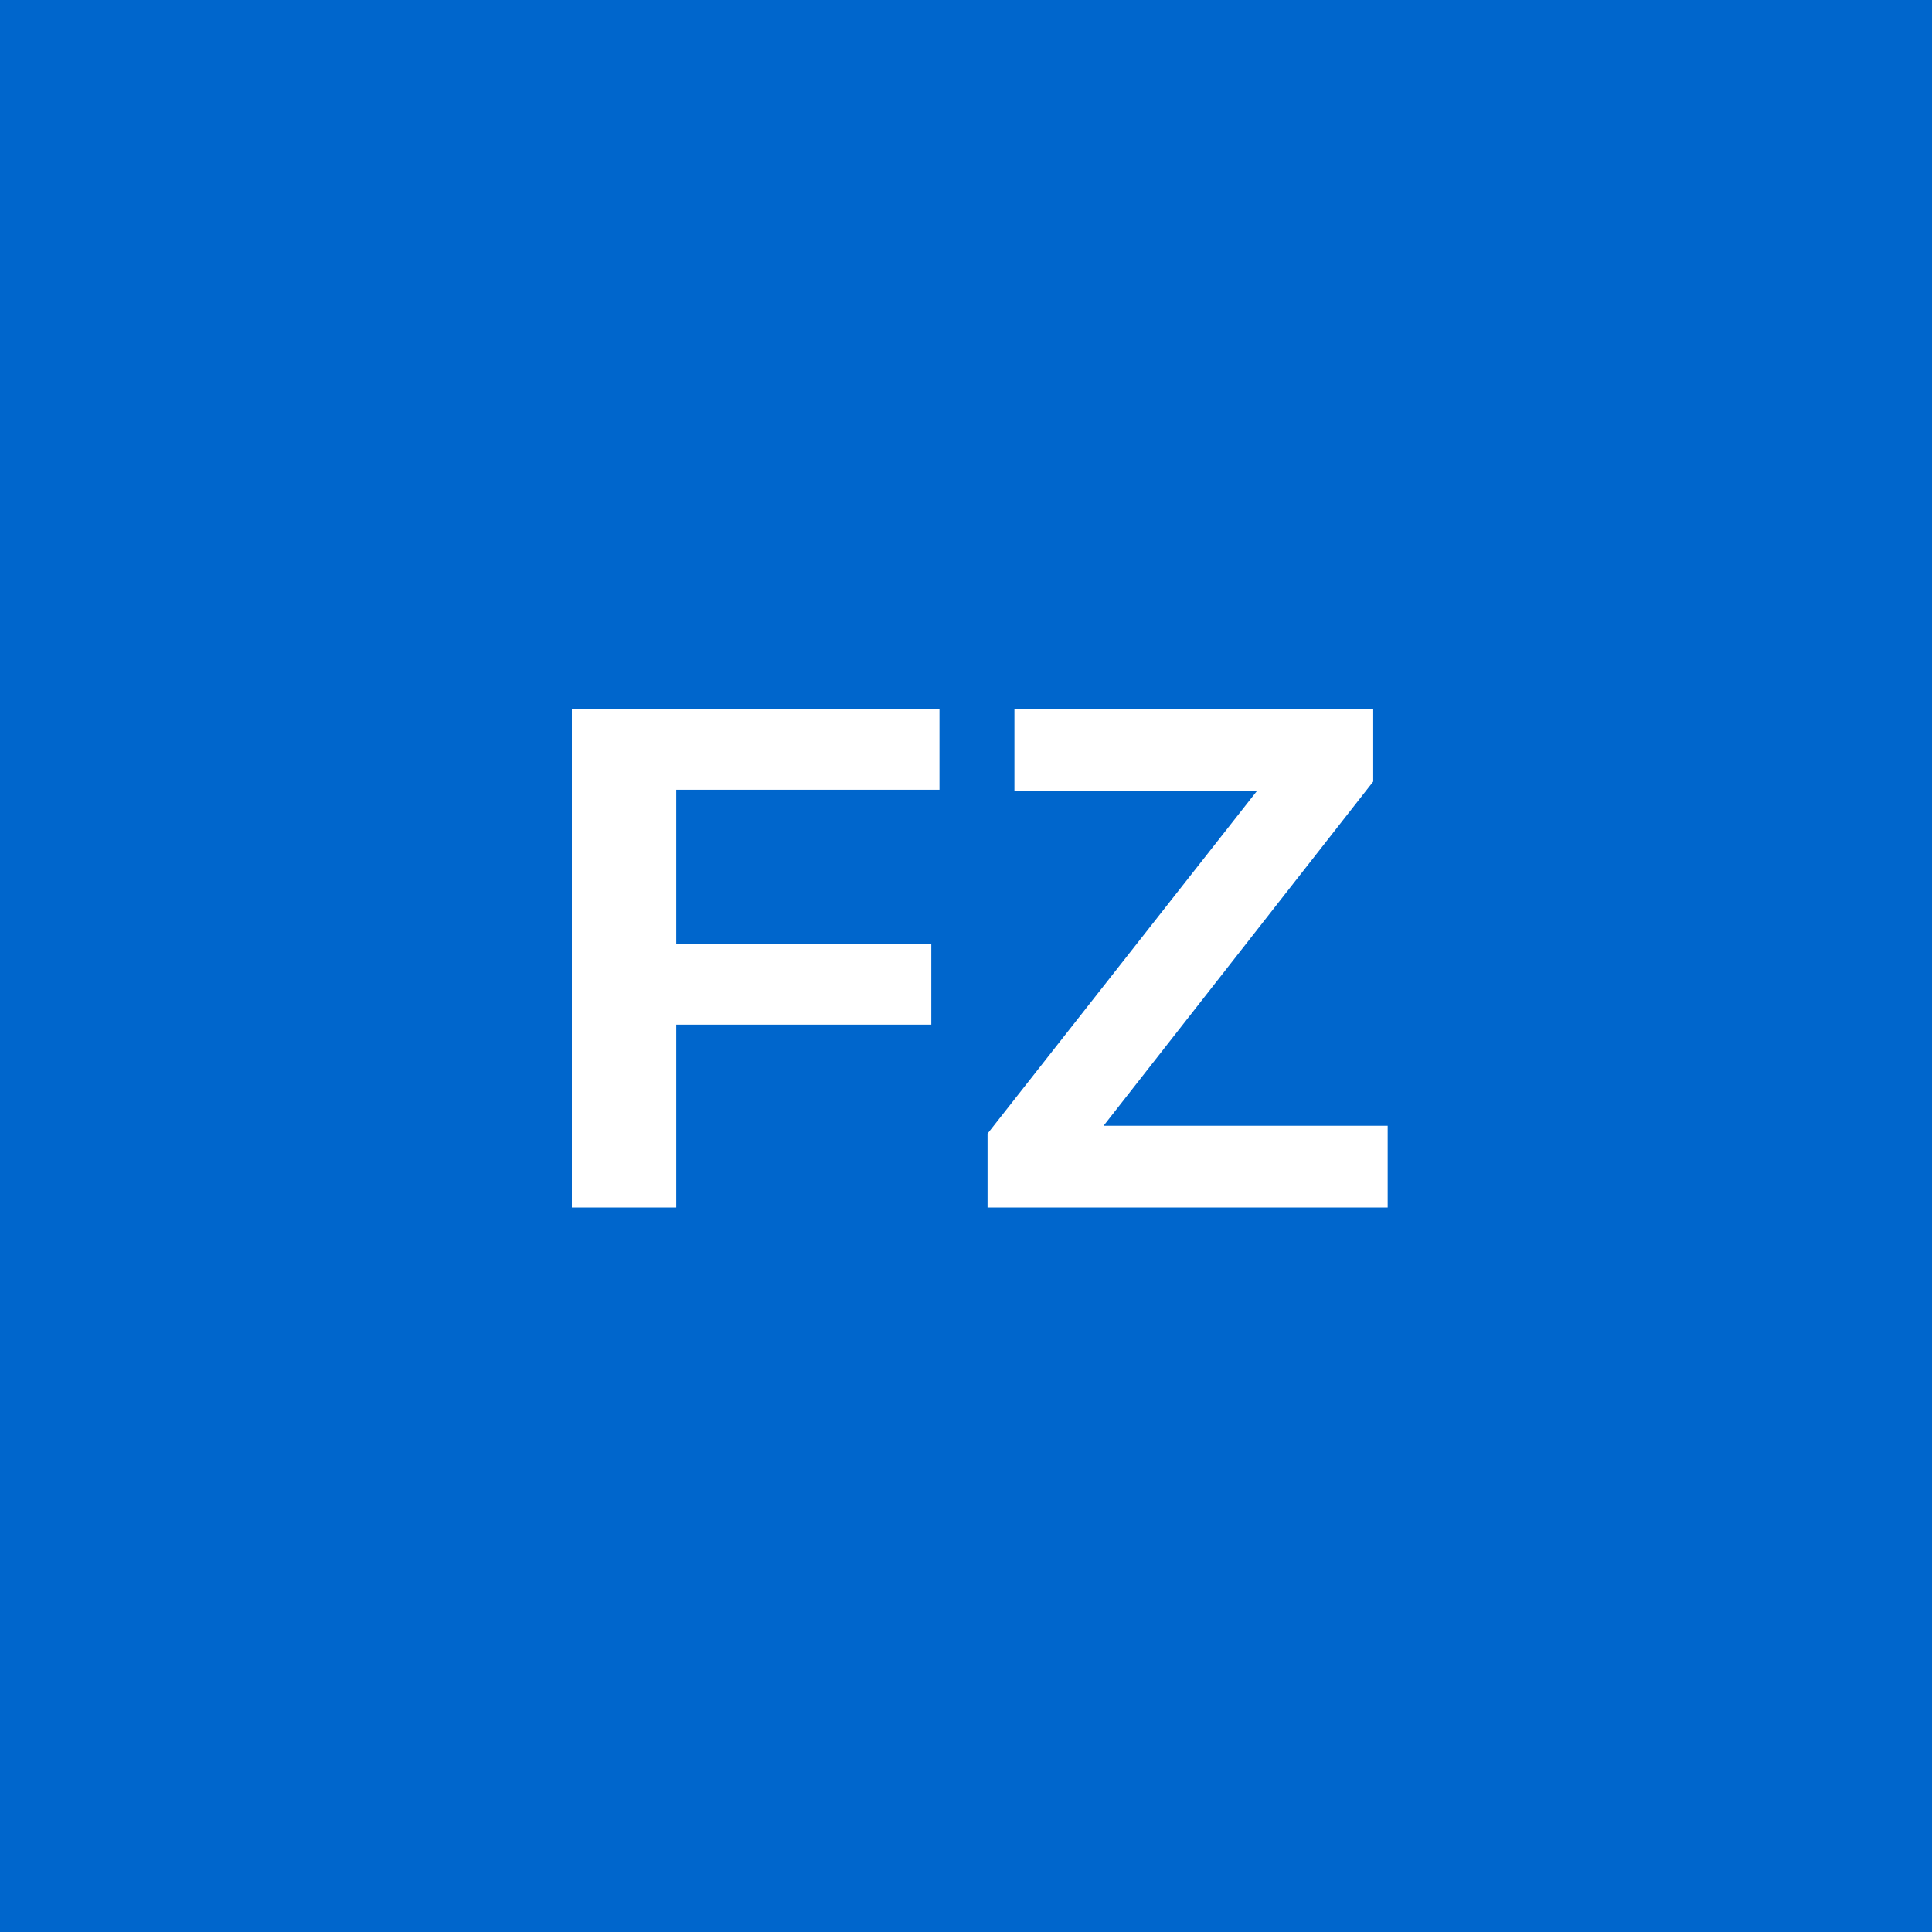
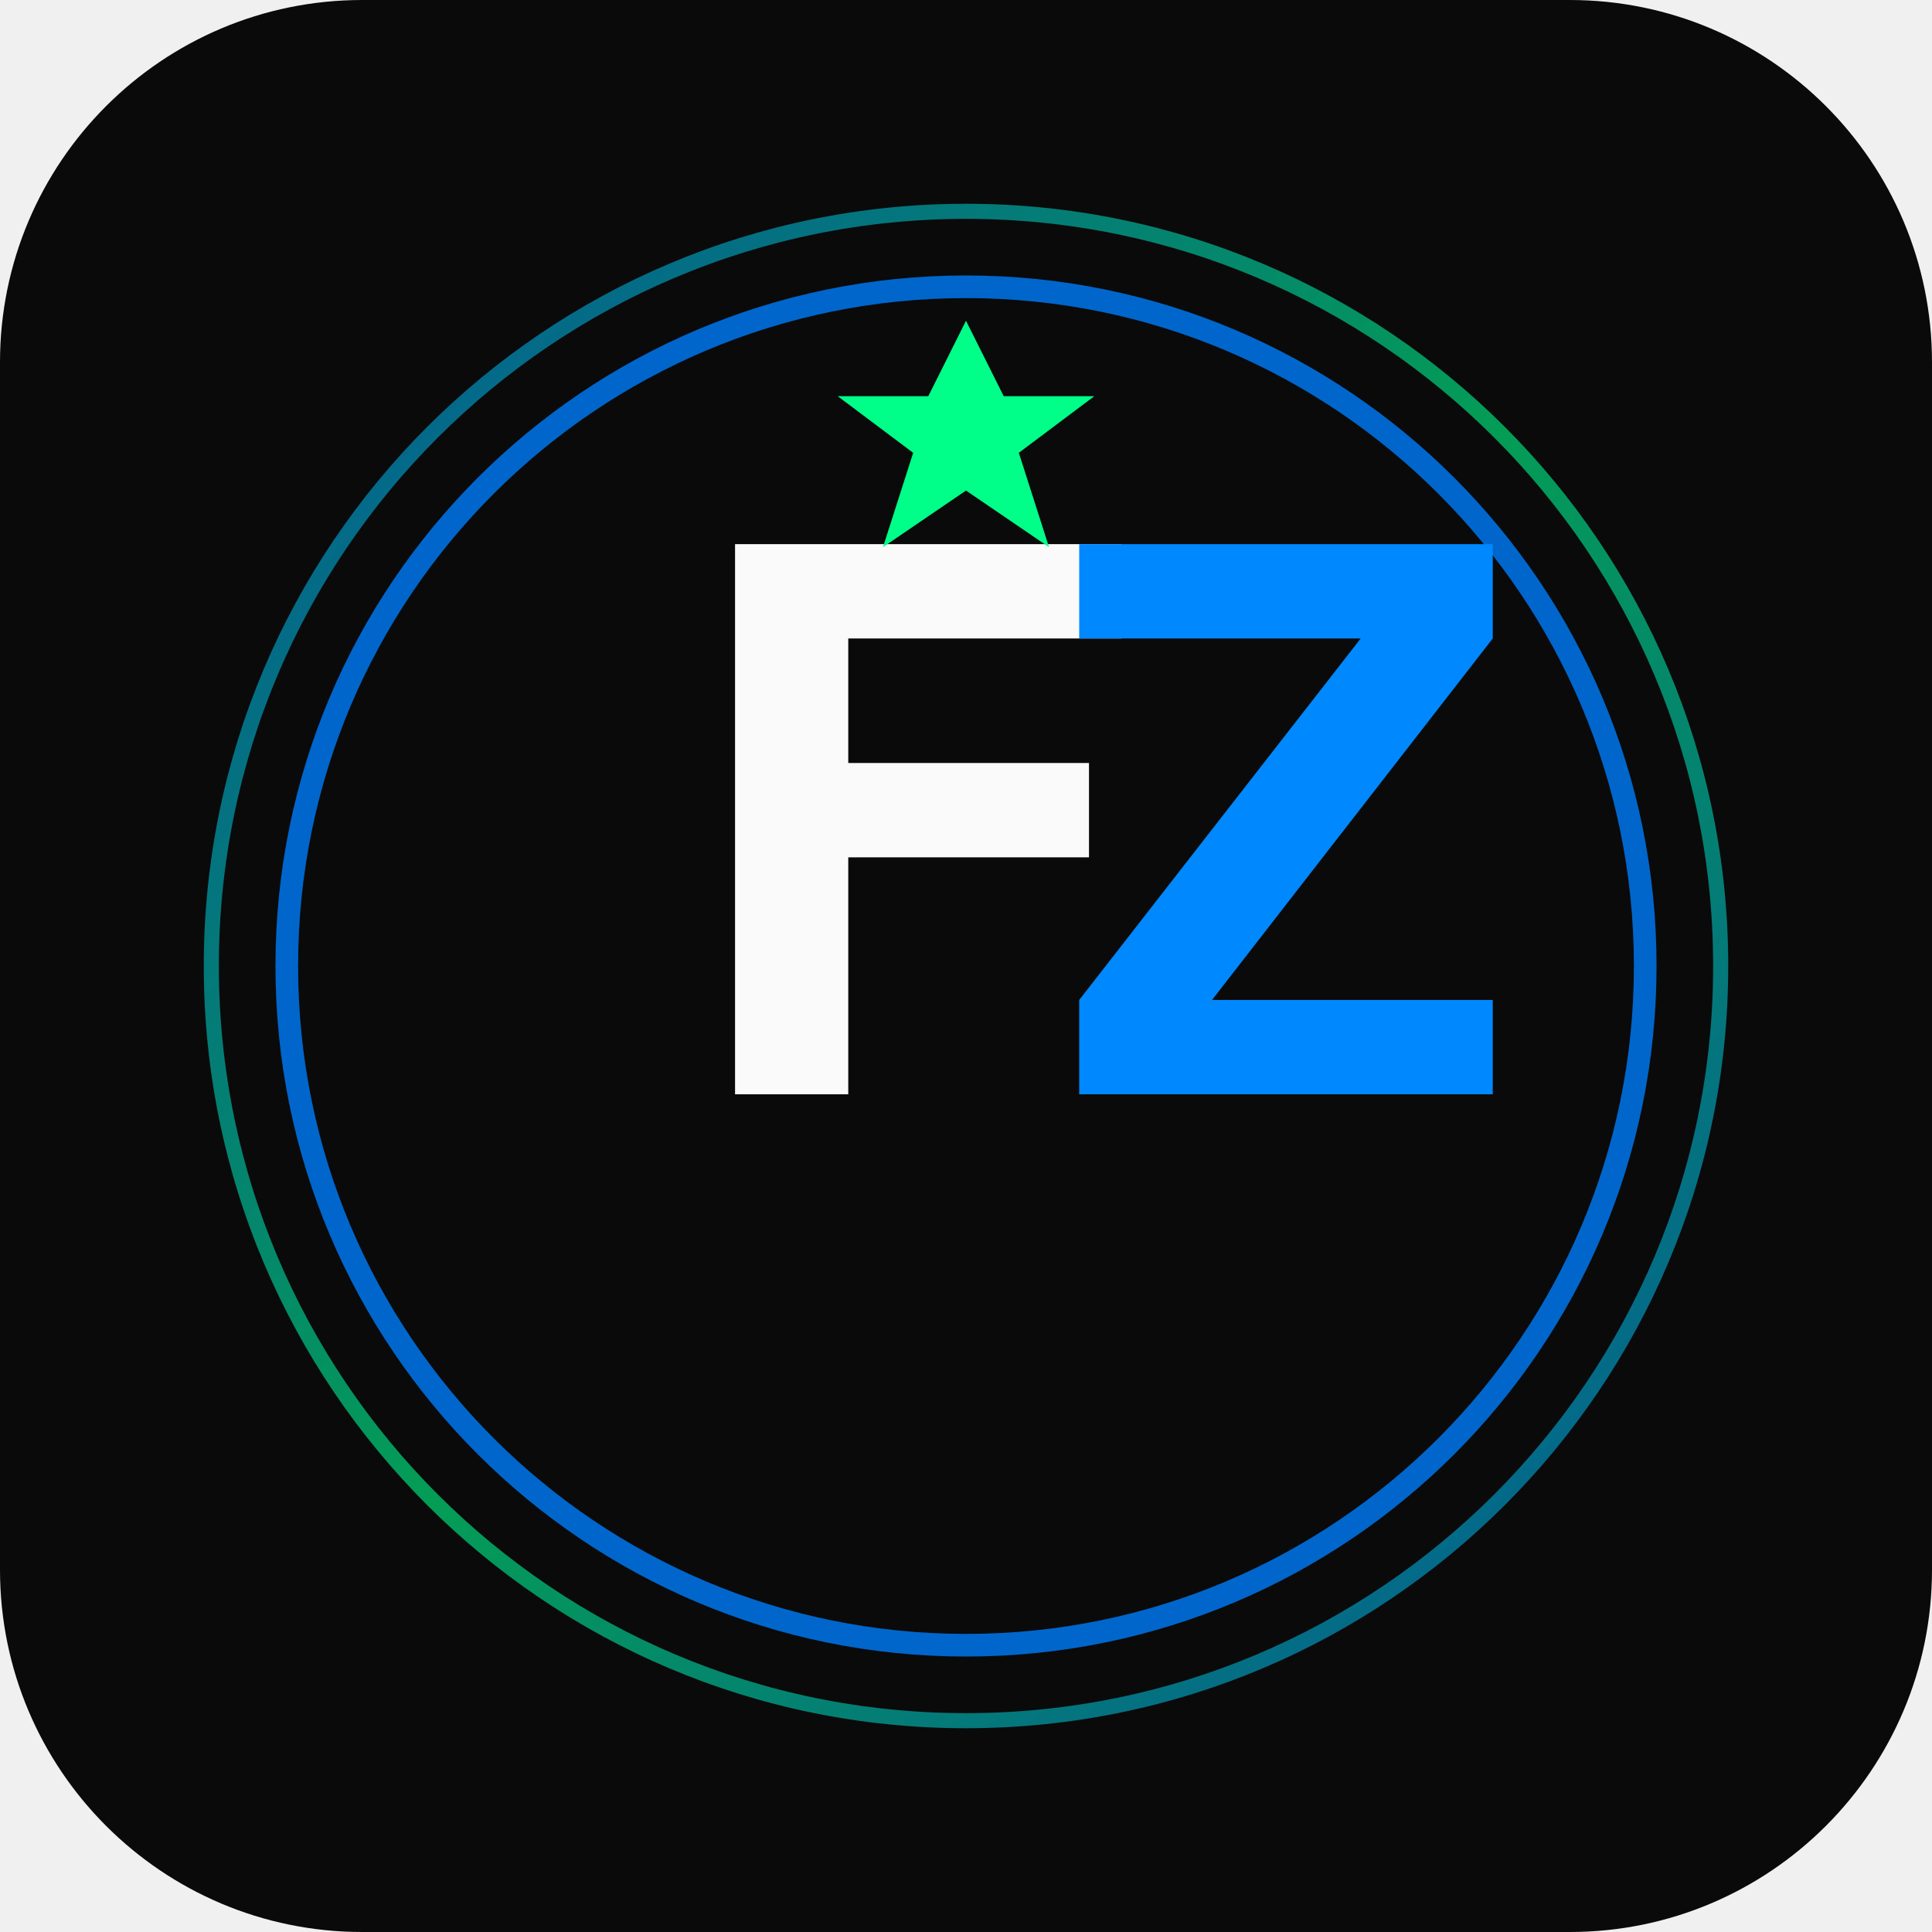
- <svg xmlns="http://www.w3.org/2000/svg" width="192" height="192" viewBox="0 0 192 192">
-   <rect width="192" height="192" fill="#0066CC" />
-   <text x="96" y="120" font-family="Arial, sans-serif" font-size="72" font-weight="bold" fill="white" text-anchor="middle">FZ</text>
+ <svg xmlns="http://www.w3.org/2000/svg" width="192" height="192" viewBox="0 0 512 512" fill="none">
+   <rect width="512" height="512" rx="96" fill="#0a0a0a" />
+   <circle cx="256" cy="256" r="200" stroke="url(#glowGradient)" stroke-width="4" fill="none" opacity="0.6" />
+   <circle cx="256" cy="256" r="180" stroke="#0066CC" stroke-width="6" fill="none" />
+   <text x="180" y="290" font-family="Arial Black, Helvetica, sans-serif" font-size="200" font-weight="900" fill="#fafafa">F</text>
+   <text x="280" y="290" font-family="Arial Black, Helvetica, sans-serif" font-size="200" font-weight="900" fill="#0088FF">Z</text>
+   <path d="M256 85 L266 105 L290 105 L270 120 L278 145 L256 130 L234 145 L242 120 L222 105 L246 105 Z" fill="#00ff88" />
+   <defs>
+     <linearGradient id="glowGradient" x1="0%" y1="0%" x2="100%" y2="100%">
+       <stop offset="0%" stop-color="#0088FF" />
+       <stop offset="50%" stop-color="#00ff88" />
+       <stop offset="100%" stop-color="#0088FF" />
+     </linearGradient>
+   </defs>
</svg>
